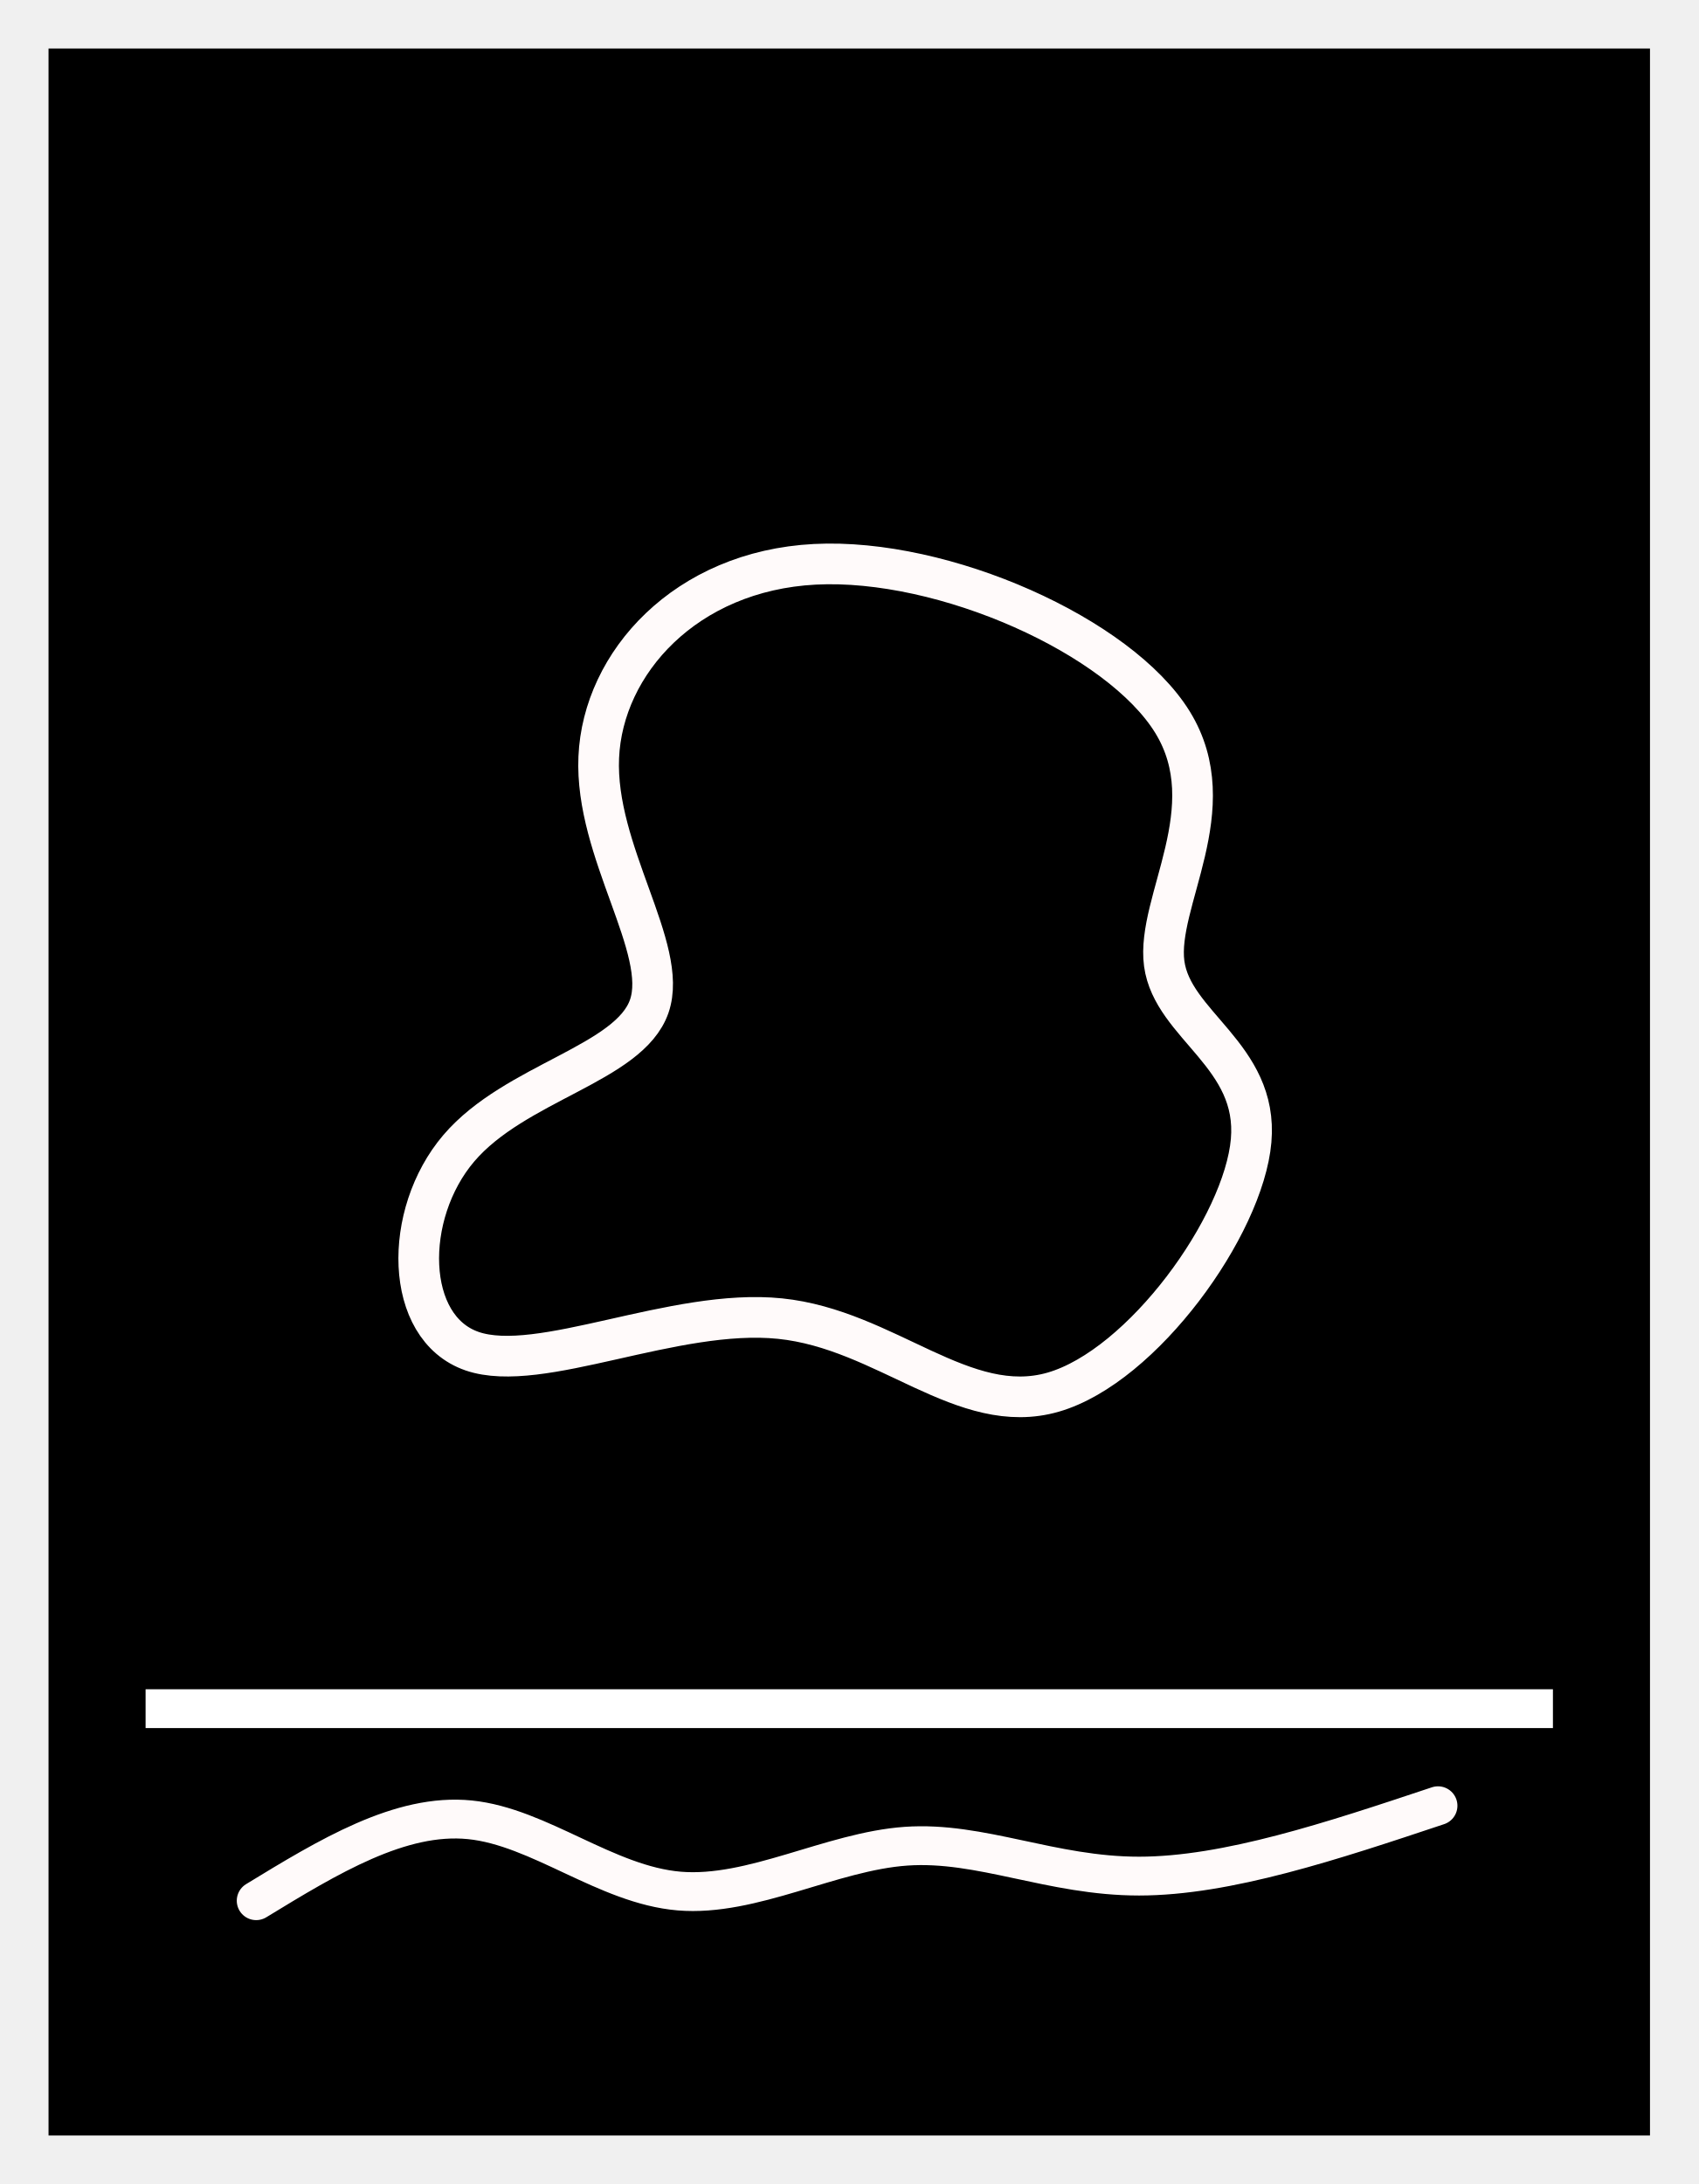
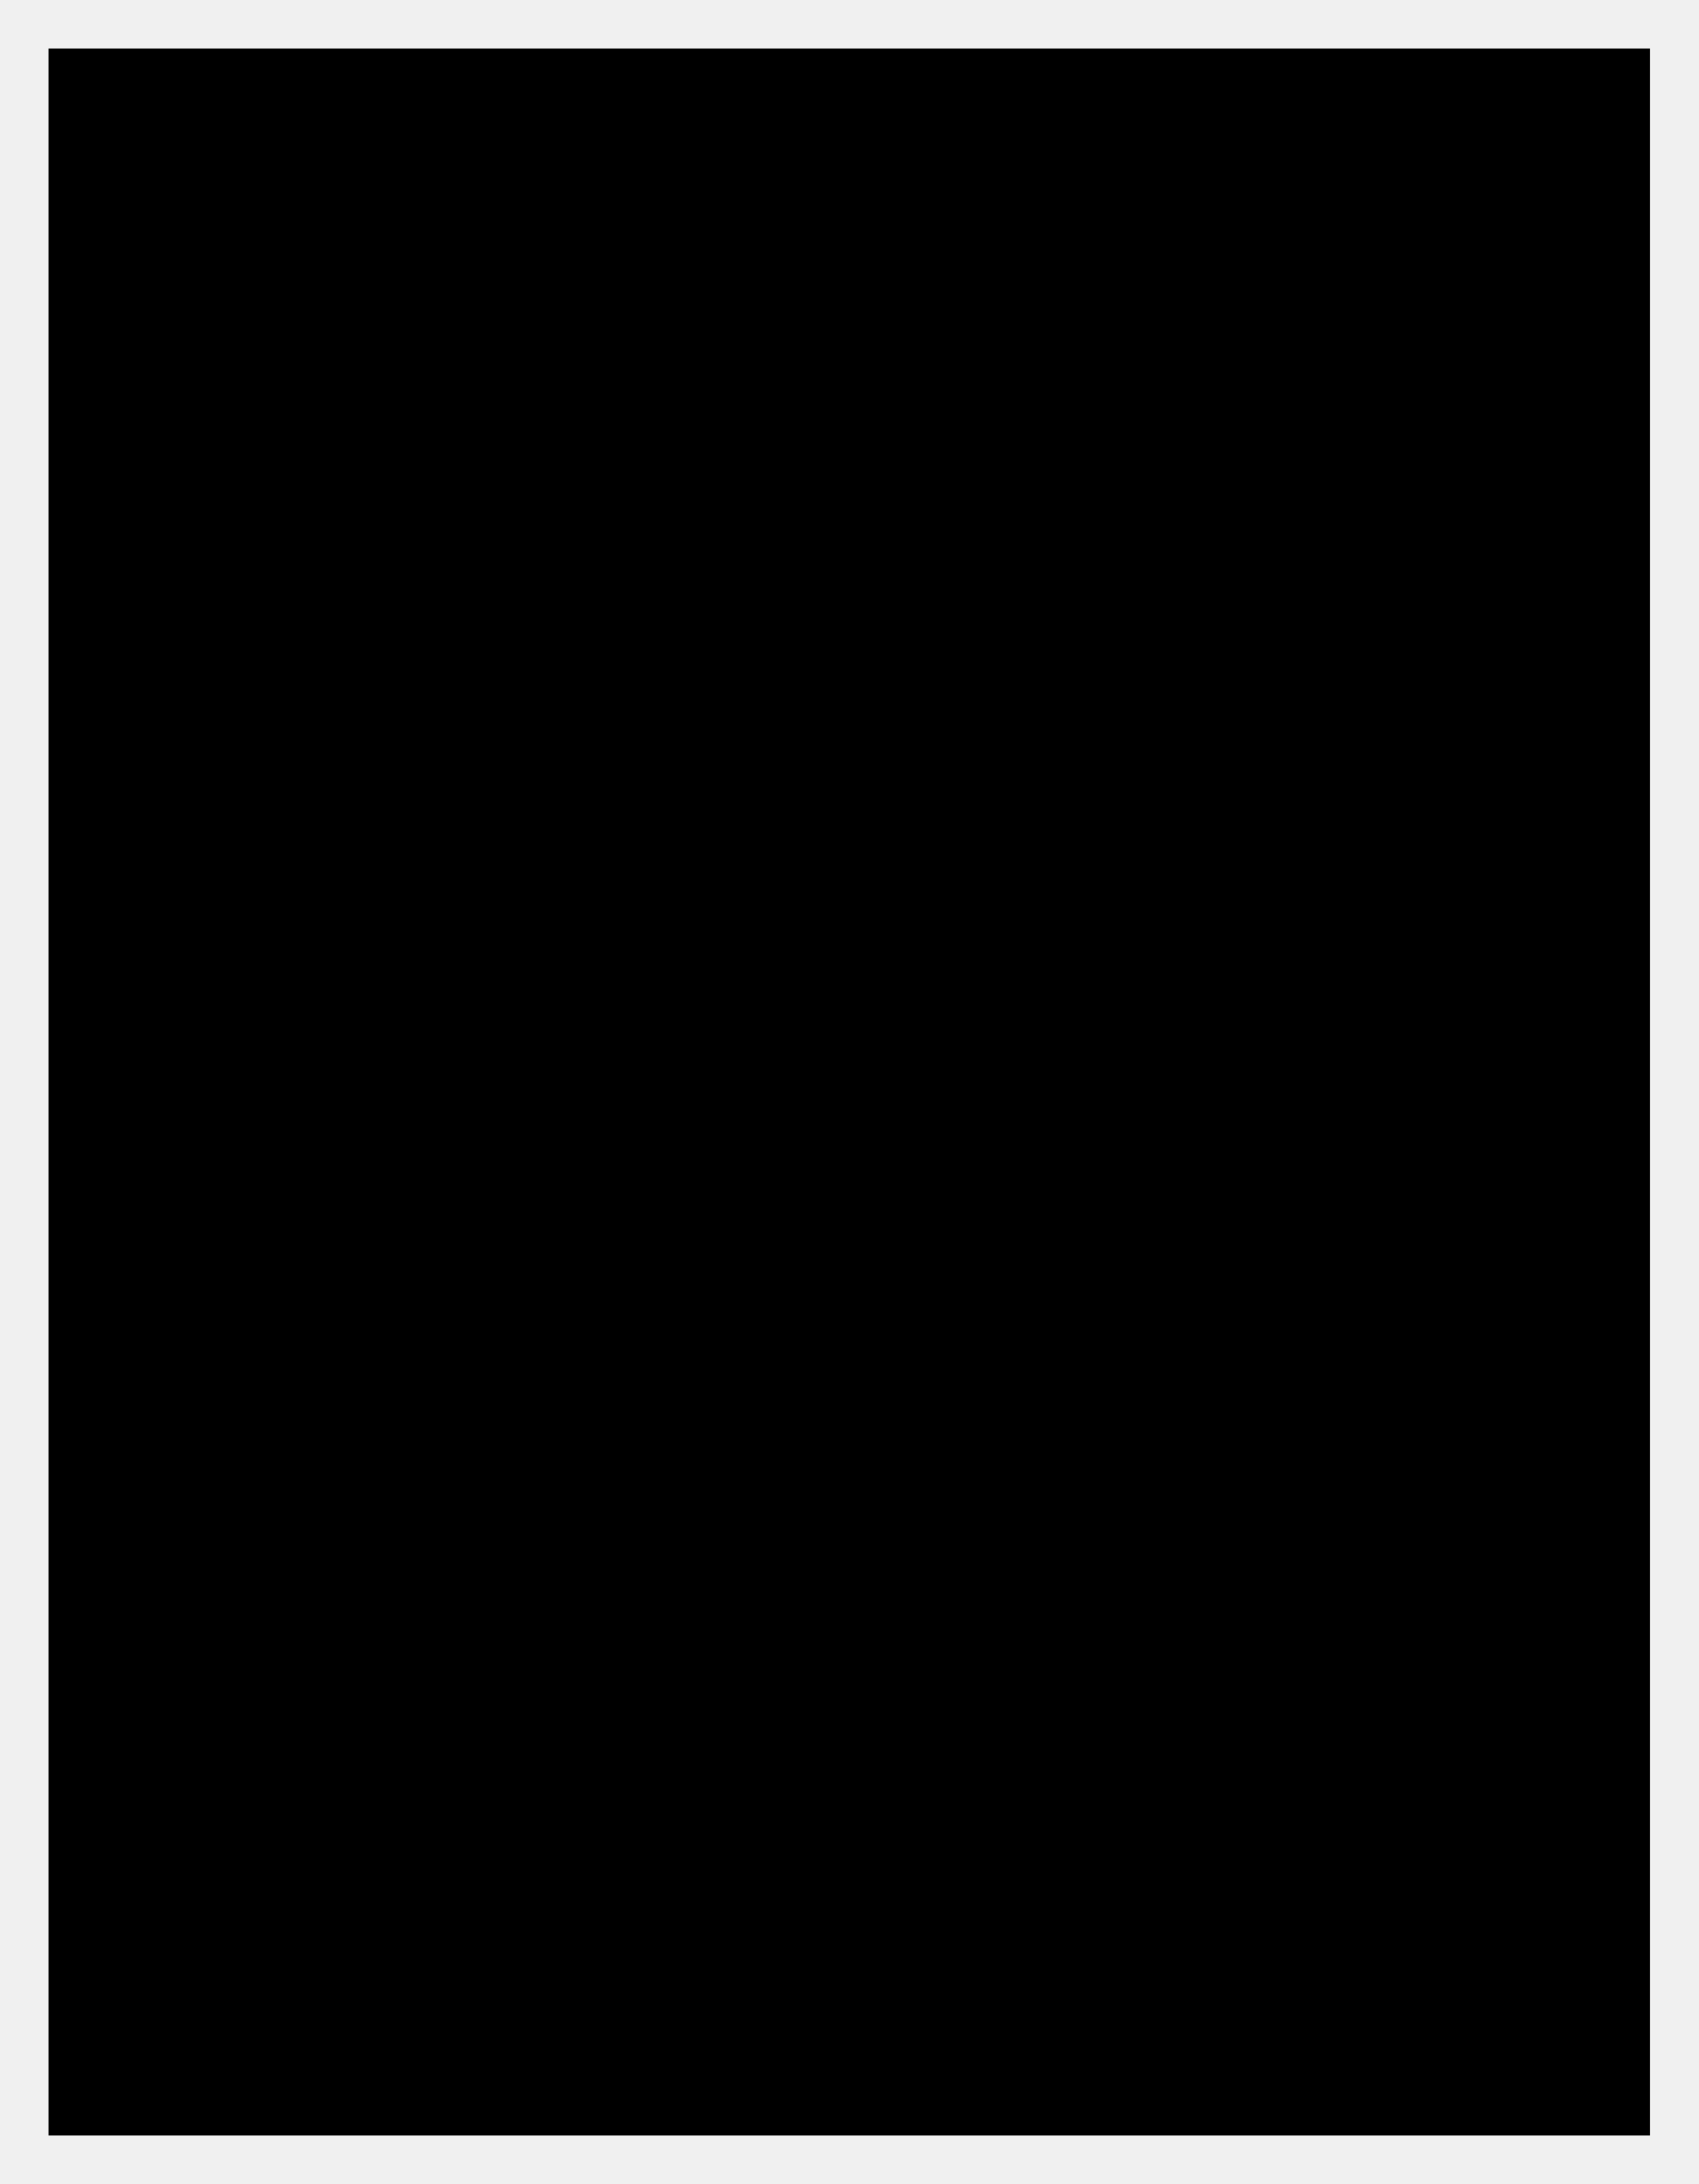
- <svg xmlns="http://www.w3.org/2000/svg" width="35px" height="45px" version="1.1" id="svg37302">
-   <defs id="defs37306">
-     </defs>
-   <rect style="fill:#000000;fill-opacity:1;stroke-width:2.135;stroke-linecap:round;stroke-linejoin:round;stroke-miterlimit:33.2;paint-order:markers fill stroke" id="rect37425-8-3" width="33" height="43" x="1" y="1" />
-   <path style="fill:none;stroke:#fffafa;stroke-width:0.838;stroke-linecap:round;stroke-linejoin:round;stroke-miterlimit:33.2;stroke-dasharray:none;stroke-opacity:1;paint-order:markers fill stroke" d="m 9.727,27.84 c 1.399,0.482 4.163,-0.895 6.347,-0.671 2.184,0.224 3.787,2.048 5.63,1.515 1.842,-0.534 3.924,-3.425 4.077,-5.181 0.154,-1.755 -1.62,-2.375 -1.791,-3.649 -0.171,-1.274 1.262,-3.201 0.171,-4.974 -1.092,-1.773 -4.708,-3.39 -7.37,-3.253 -2.662,0.138 -4.368,2.031 -4.453,3.976 -0.085,1.945 1.45,3.942 1.041,5.129 -0.409,1.187 -2.764,1.566 -3.924,2.926 -1.16,1.36 -1.126,3.701 0.273,4.182 z" id="path40717-0-3" />
-   <path style="fill:none;fill-opacity:1;stroke:#fffafa;stroke-width:0.8;stroke-linecap:round;stroke-linejoin:round;stroke-miterlimit:33.2;stroke-dasharray:none;stroke-opacity:1;paint-order:markers fill stroke" d="m 5.279,39.163 c 1.486,-0.906 2.972,-1.812 4.404,-1.667 1.432,0.145 2.809,1.341 4.312,1.468 1.504,0.126 3.134,-0.816 4.675,-0.924 1.541,-0.108 2.99,0.616 4.802,0.616 1.812,-3.17e-4 3.986,-0.725 6.16,-1.45" id="path43523-77-2" />
-   <rect style="fill:#ffffff;fill-opacity:1;stroke:none;stroke-width:0.803;stroke-linecap:round;stroke-linejoin:round;stroke-miterlimit:33.2;stroke-dasharray:none;stroke-opacity:1;paint-order:markers fill stroke" id="rect45439" width="29" height="0.8" x="3" y="34.806" />
+ <svg width="35px" height="45px">
+   <rect class="main-mode-color" style="fill-opacity:1;stroke-width:2.135;stroke-linecap:round;stroke-linejoin:round;stroke-miterlimit:33.2;paint-order:markers fill stroke" id="rect37425-8-3" width="33" height="43" x="1" y="1" />
+   <path class="secondary-mode-color" style="fill:none;stroke-width:0.838;stroke-linecap:round;stroke-linejoin:round;stroke-miterlimit:33.2;stroke-dasharray:none;stroke-opacity:1;paint-order:markers fill stroke" d="m 9.727,27.84 c 1.399,0.482 4.163,-0.895 6.347,-0.671 2.184,0.224 3.787,2.048 5.63,1.515 1.842,-0.534 3.924,-3.425 4.077,-5.181 0.154,-1.755 -1.62,-2.375 -1.791,-3.649 -0.171,-1.274 1.262,-3.201 0.171,-4.974 -1.092,-1.773 -4.708,-3.39 -7.37,-3.253 -2.662,0.138 -4.368,2.031 -4.453,3.976 -0.085,1.945 1.45,3.942 1.041,5.129 -0.409,1.187 -2.764,1.566 -3.924,2.926 -1.16,1.36 -1.126,3.701 0.273,4.182 z" />
+   <path class="secondary-mode-color" style="fill:none;fill-opacity:1;stroke-width:0.8;stroke-linecap:round;stroke-linejoin:round;stroke-miterlimit:33.2;stroke-dasharray:none;stroke-opacity:1;paint-order:markers fill stroke" d="m 5.279,39.163 c 1.486,-0.906 2.972,-1.812 4.404,-1.667 1.432,0.145 2.809,1.341 4.312,1.468 1.504,0.126 3.134,-0.816 4.675,-0.924 1.541,-0.108 2.99,0.616 4.802,0.616 1.812,-3.17e-4 3.986,-0.725 6.16,-1.45" />
+   <rect class="secondary-mode-color-fill" style="fill-opacity:1;stroke:none;stroke-width:0.803;stroke-linecap:round;stroke-linejoin:round;stroke-miterlimit:33.2;stroke-dasharray:none;stroke-opacity:1;paint-order:markers fill stroke" width="29" height="0.8" x="3" y="34.806" />
</svg>
